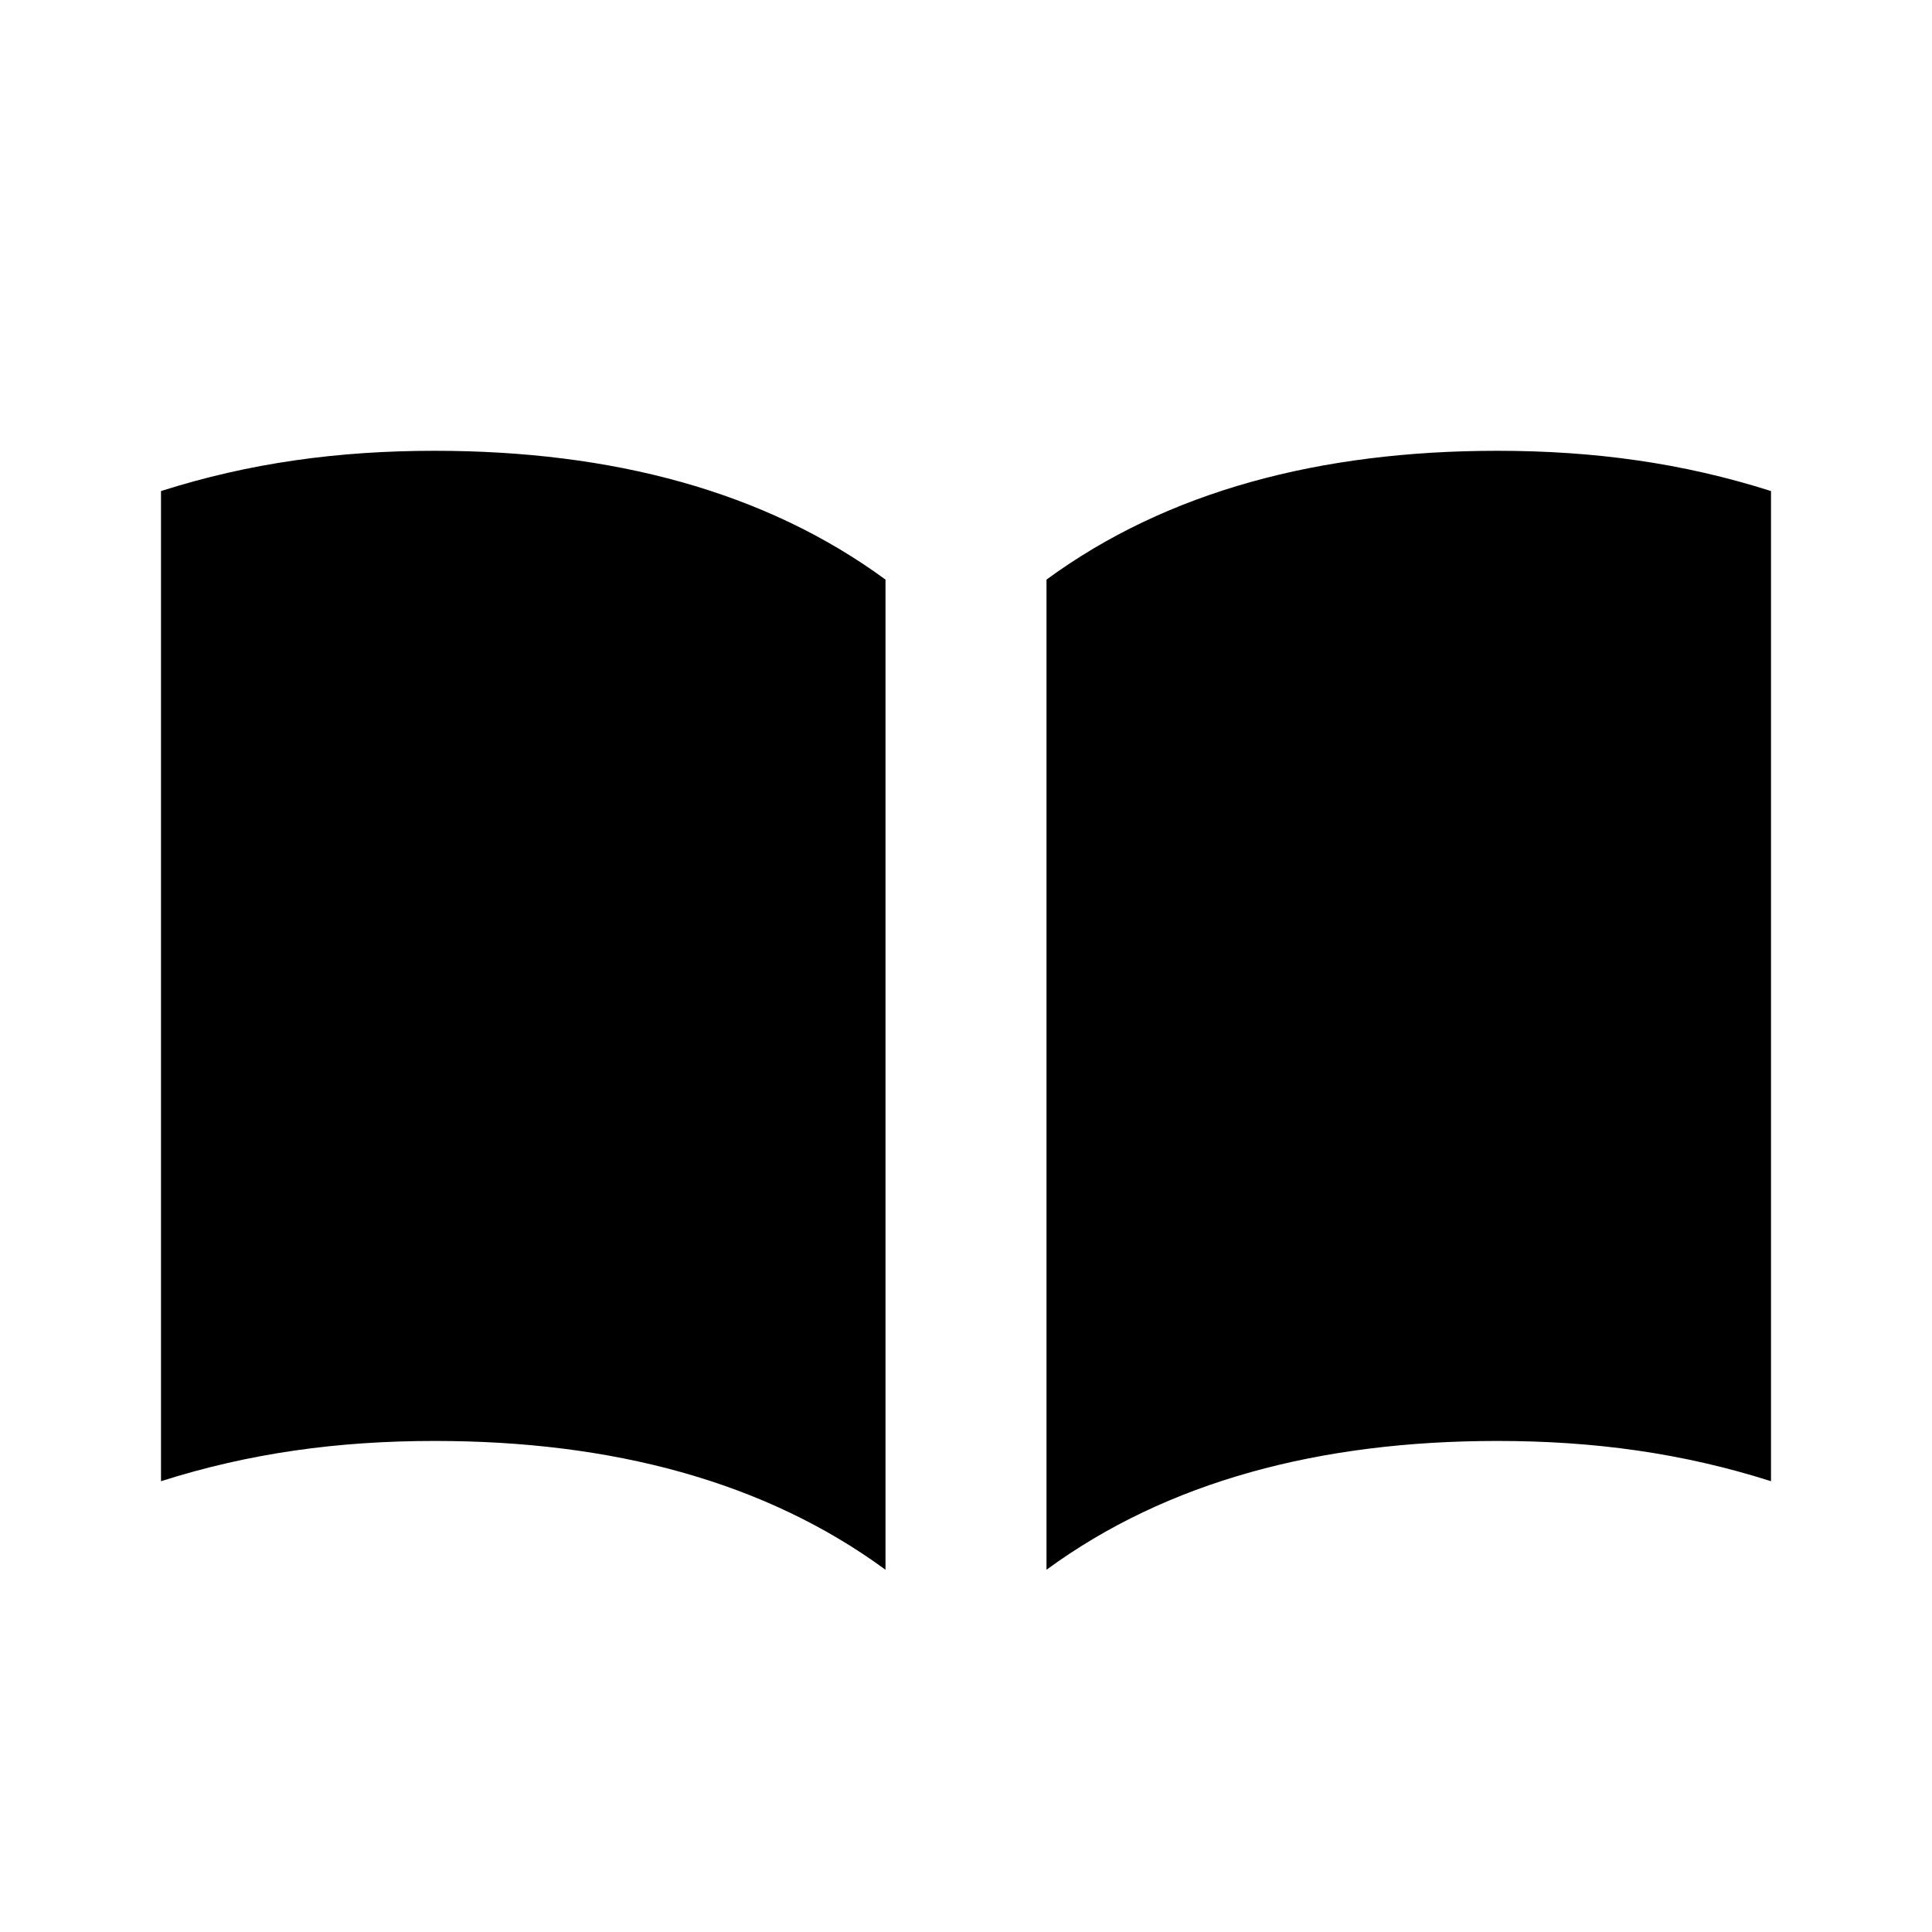
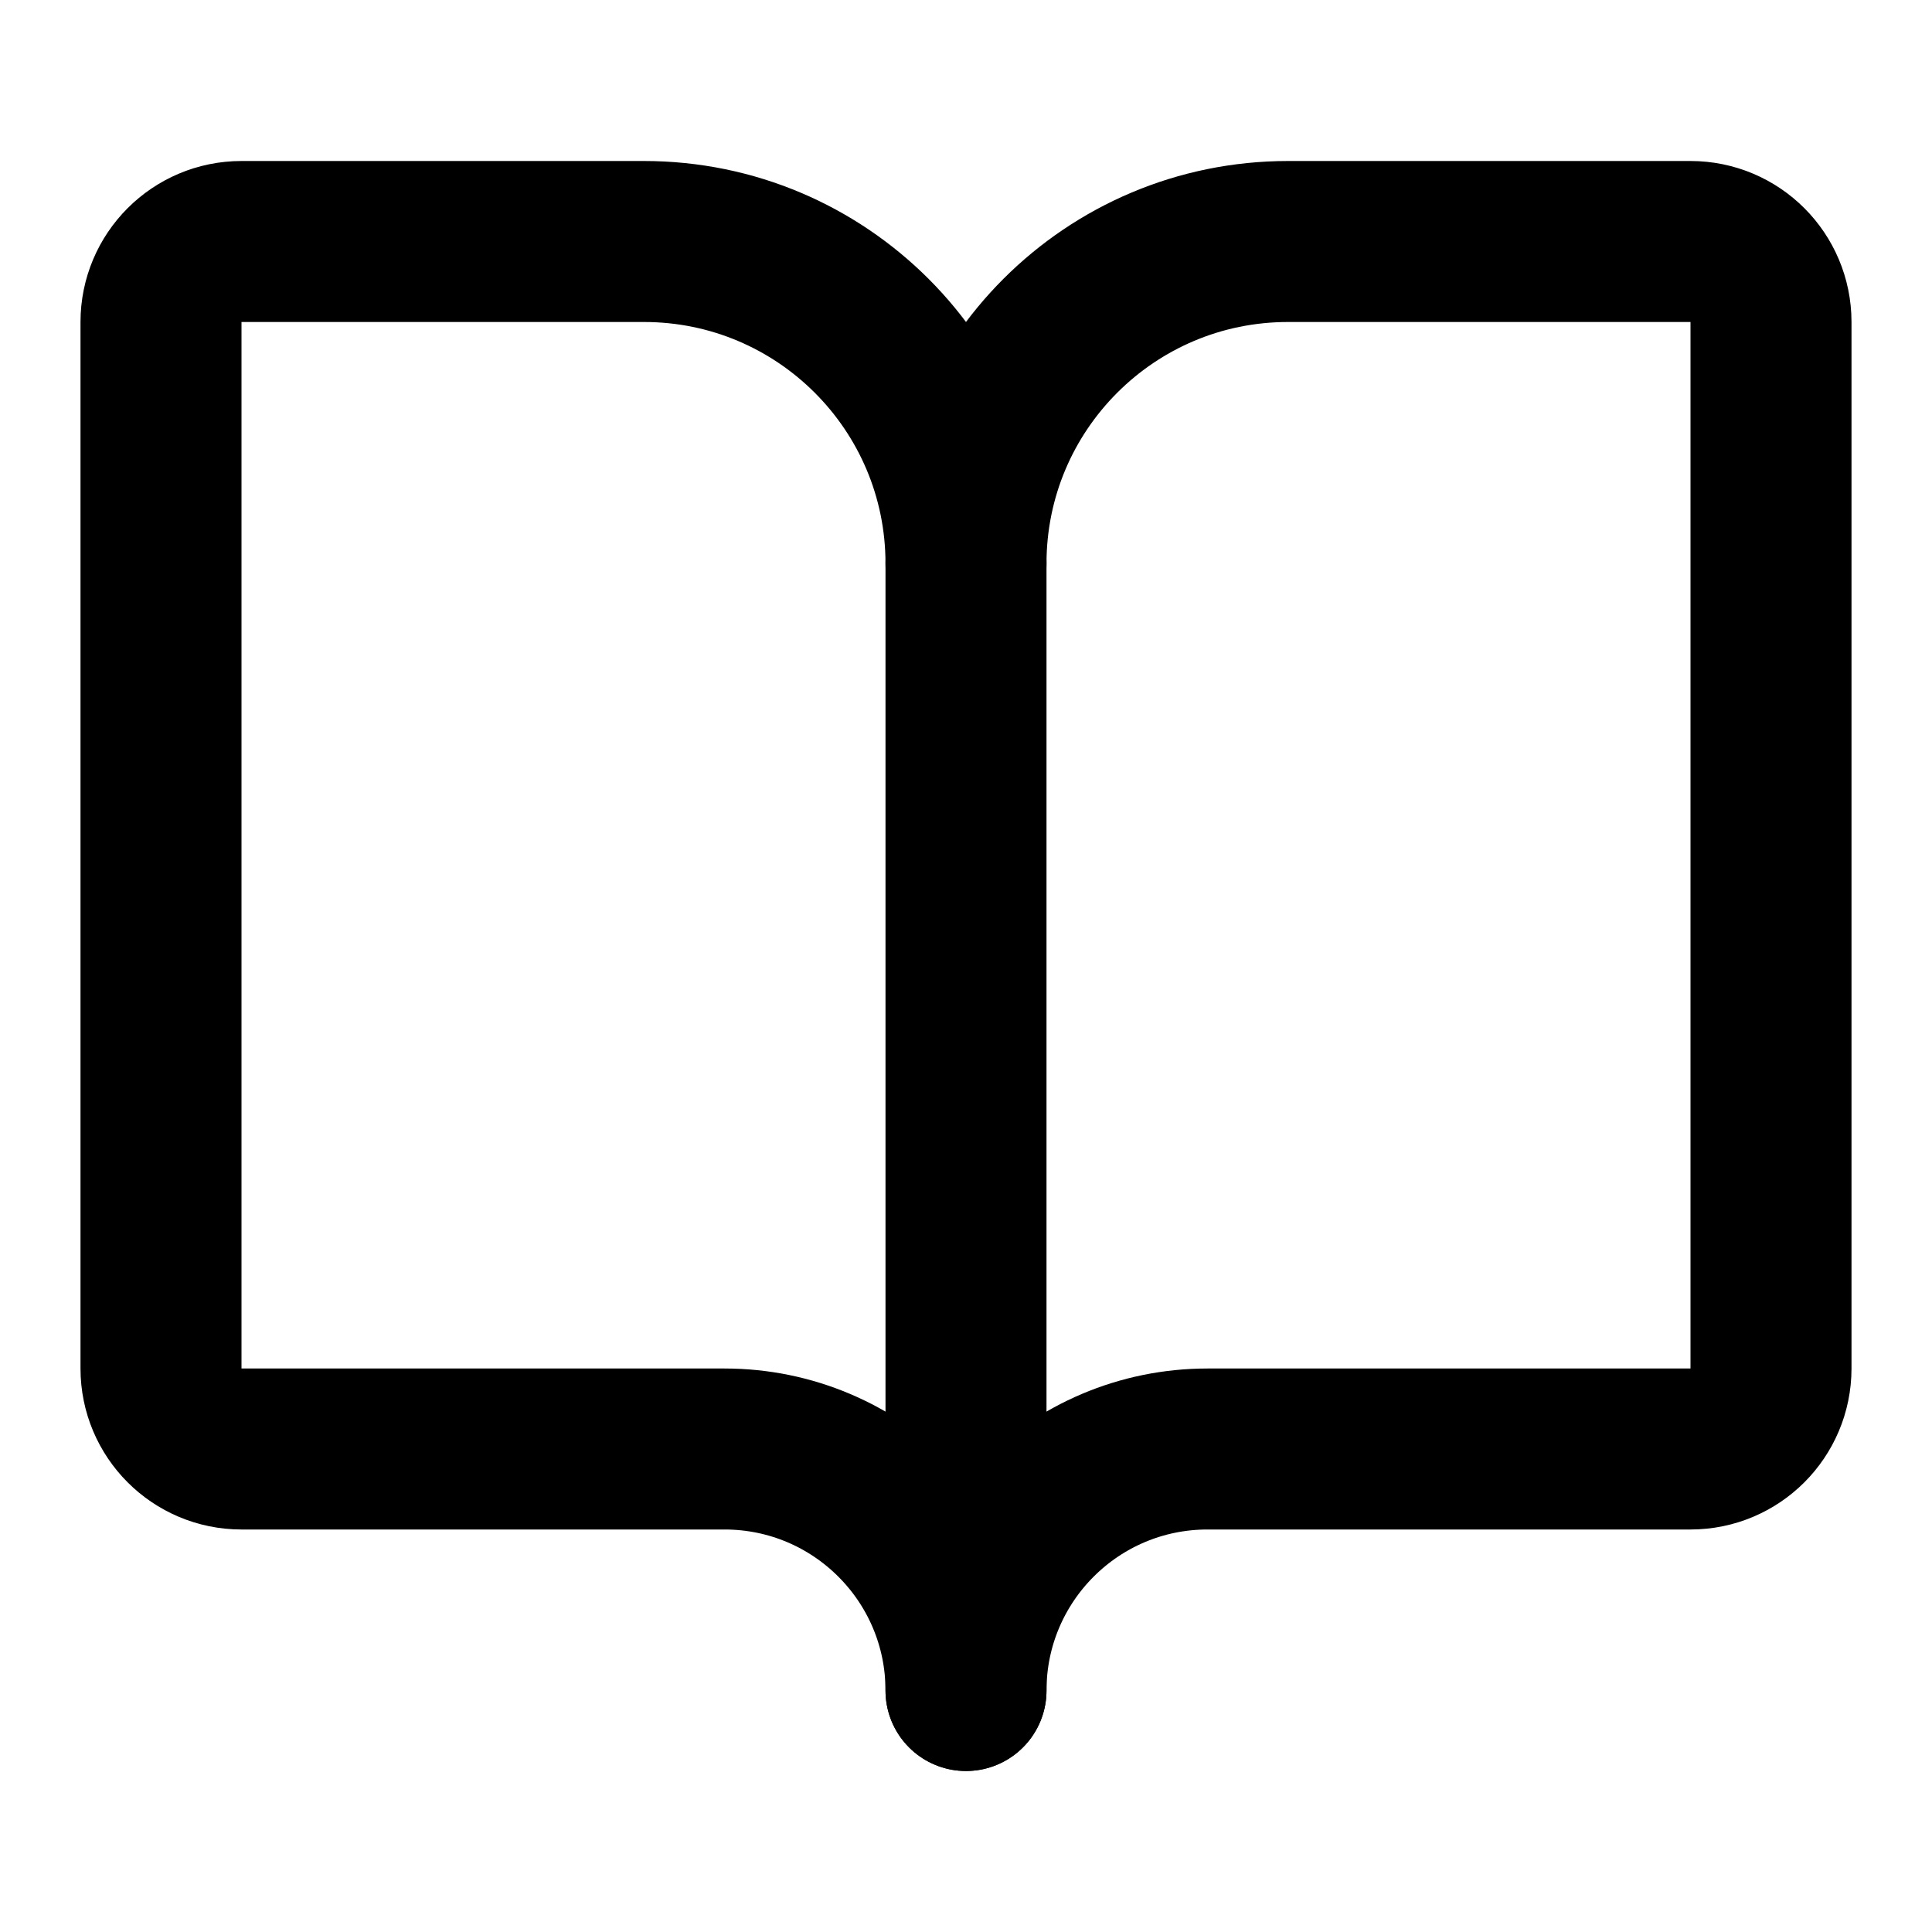
- <svg xmlns="http://www.w3.org/2000/svg" role="img" viewBox="0 0 24 24">
-   <path d="M11 7.2C9.5 6.1 7.6 5.6 5.4 5.6c-1.2 0-2.3.15-3.4.5v12.3c1.1-.35 2.2-.5 3.4-.5 2.2 0 4.1.5 5.6 1.6V7.2z" />
-   <path d="M13 7.2c1.5-1.1 3.4-1.6 5.6-1.6 1.2 0 2.3.15 3.4.5v12.3c-1.1-.35-2.2-.5-3.4-.5-2.2 0-4.1.5-5.6 1.6V7.2z" />
+ <svg xmlns="http://www.w3.org/2000/svg" class="lucide lucide-book-open" width="24" height="24" viewBox="0 0 24 24" fill="none" stroke="currentColor" stroke-width="2" stroke-linecap="round" stroke-linejoin="round">
+   <path d="M12 7v14" />
+   <path d="M3 18a1 1 0 0 1-1-1V4a1 1 0 0 1 1-1h5a4 4 0 0 1 4 4 4 4 0 0 1 4-4h5a1 1 0 0 1 1 1v13a1 1 0 0 1-1 1h-6a3 3 0 0 0-3 3 3 3 0 0 0-3-3z" />
</svg>
